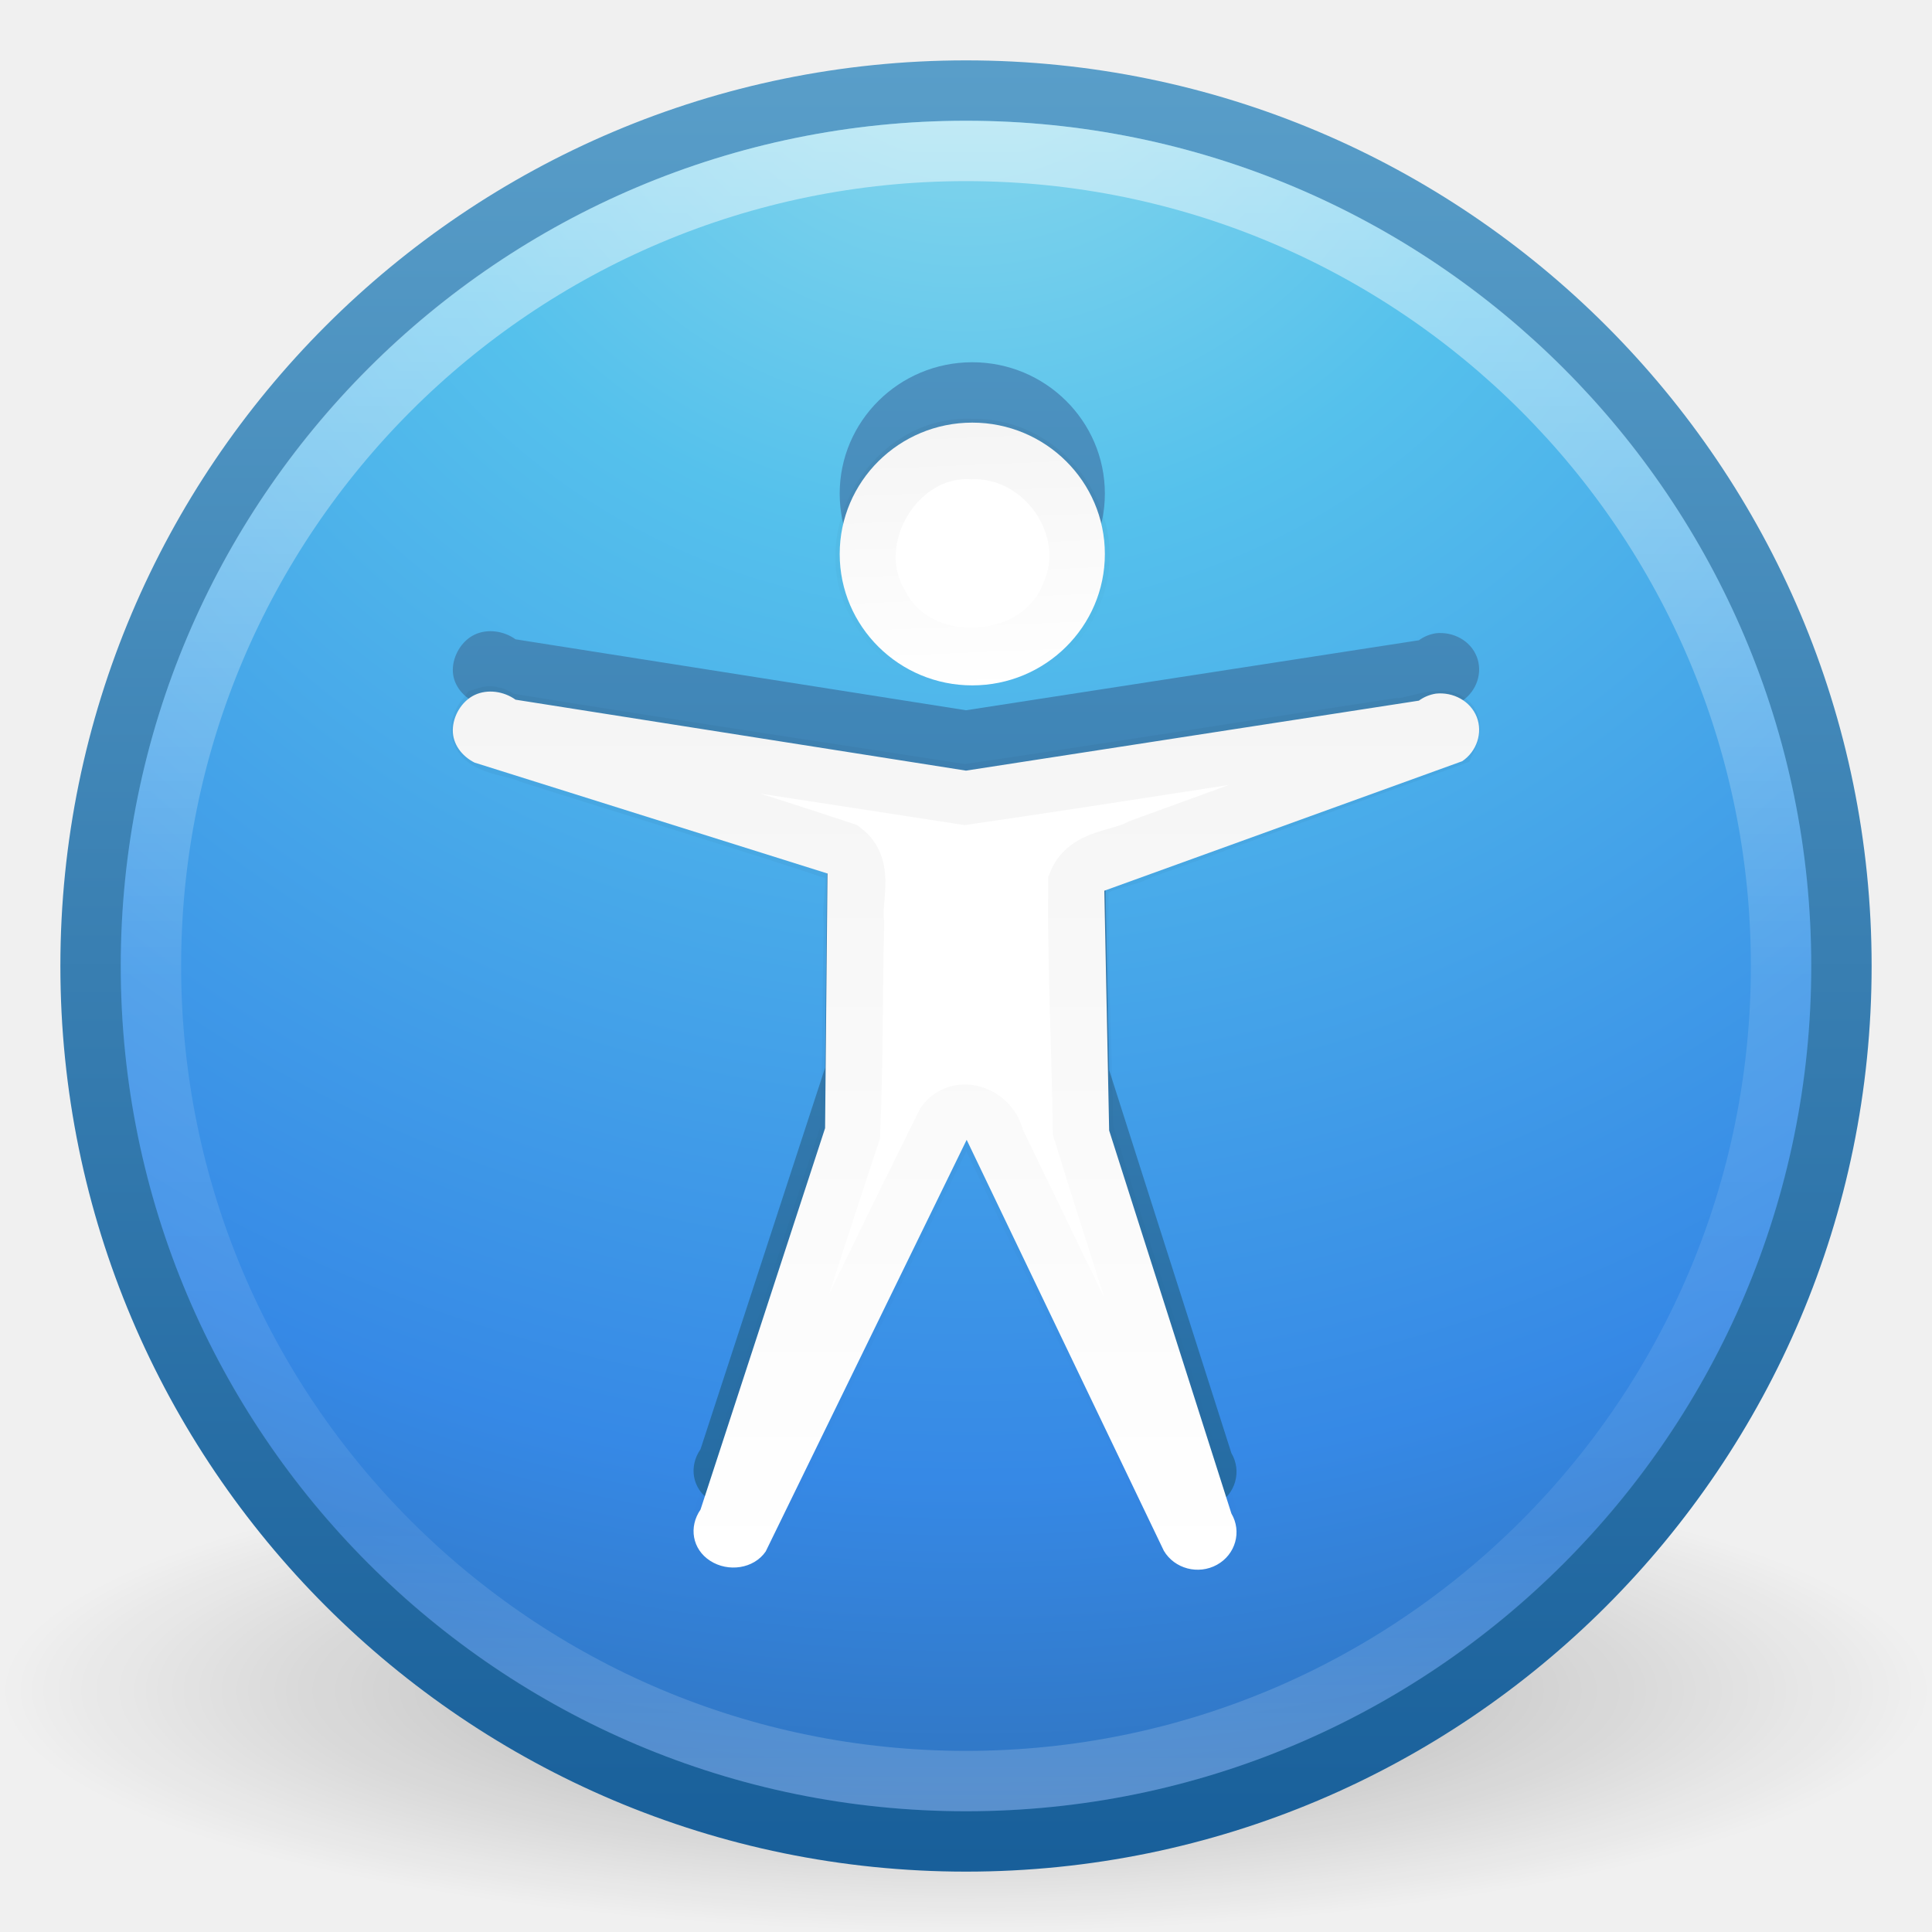
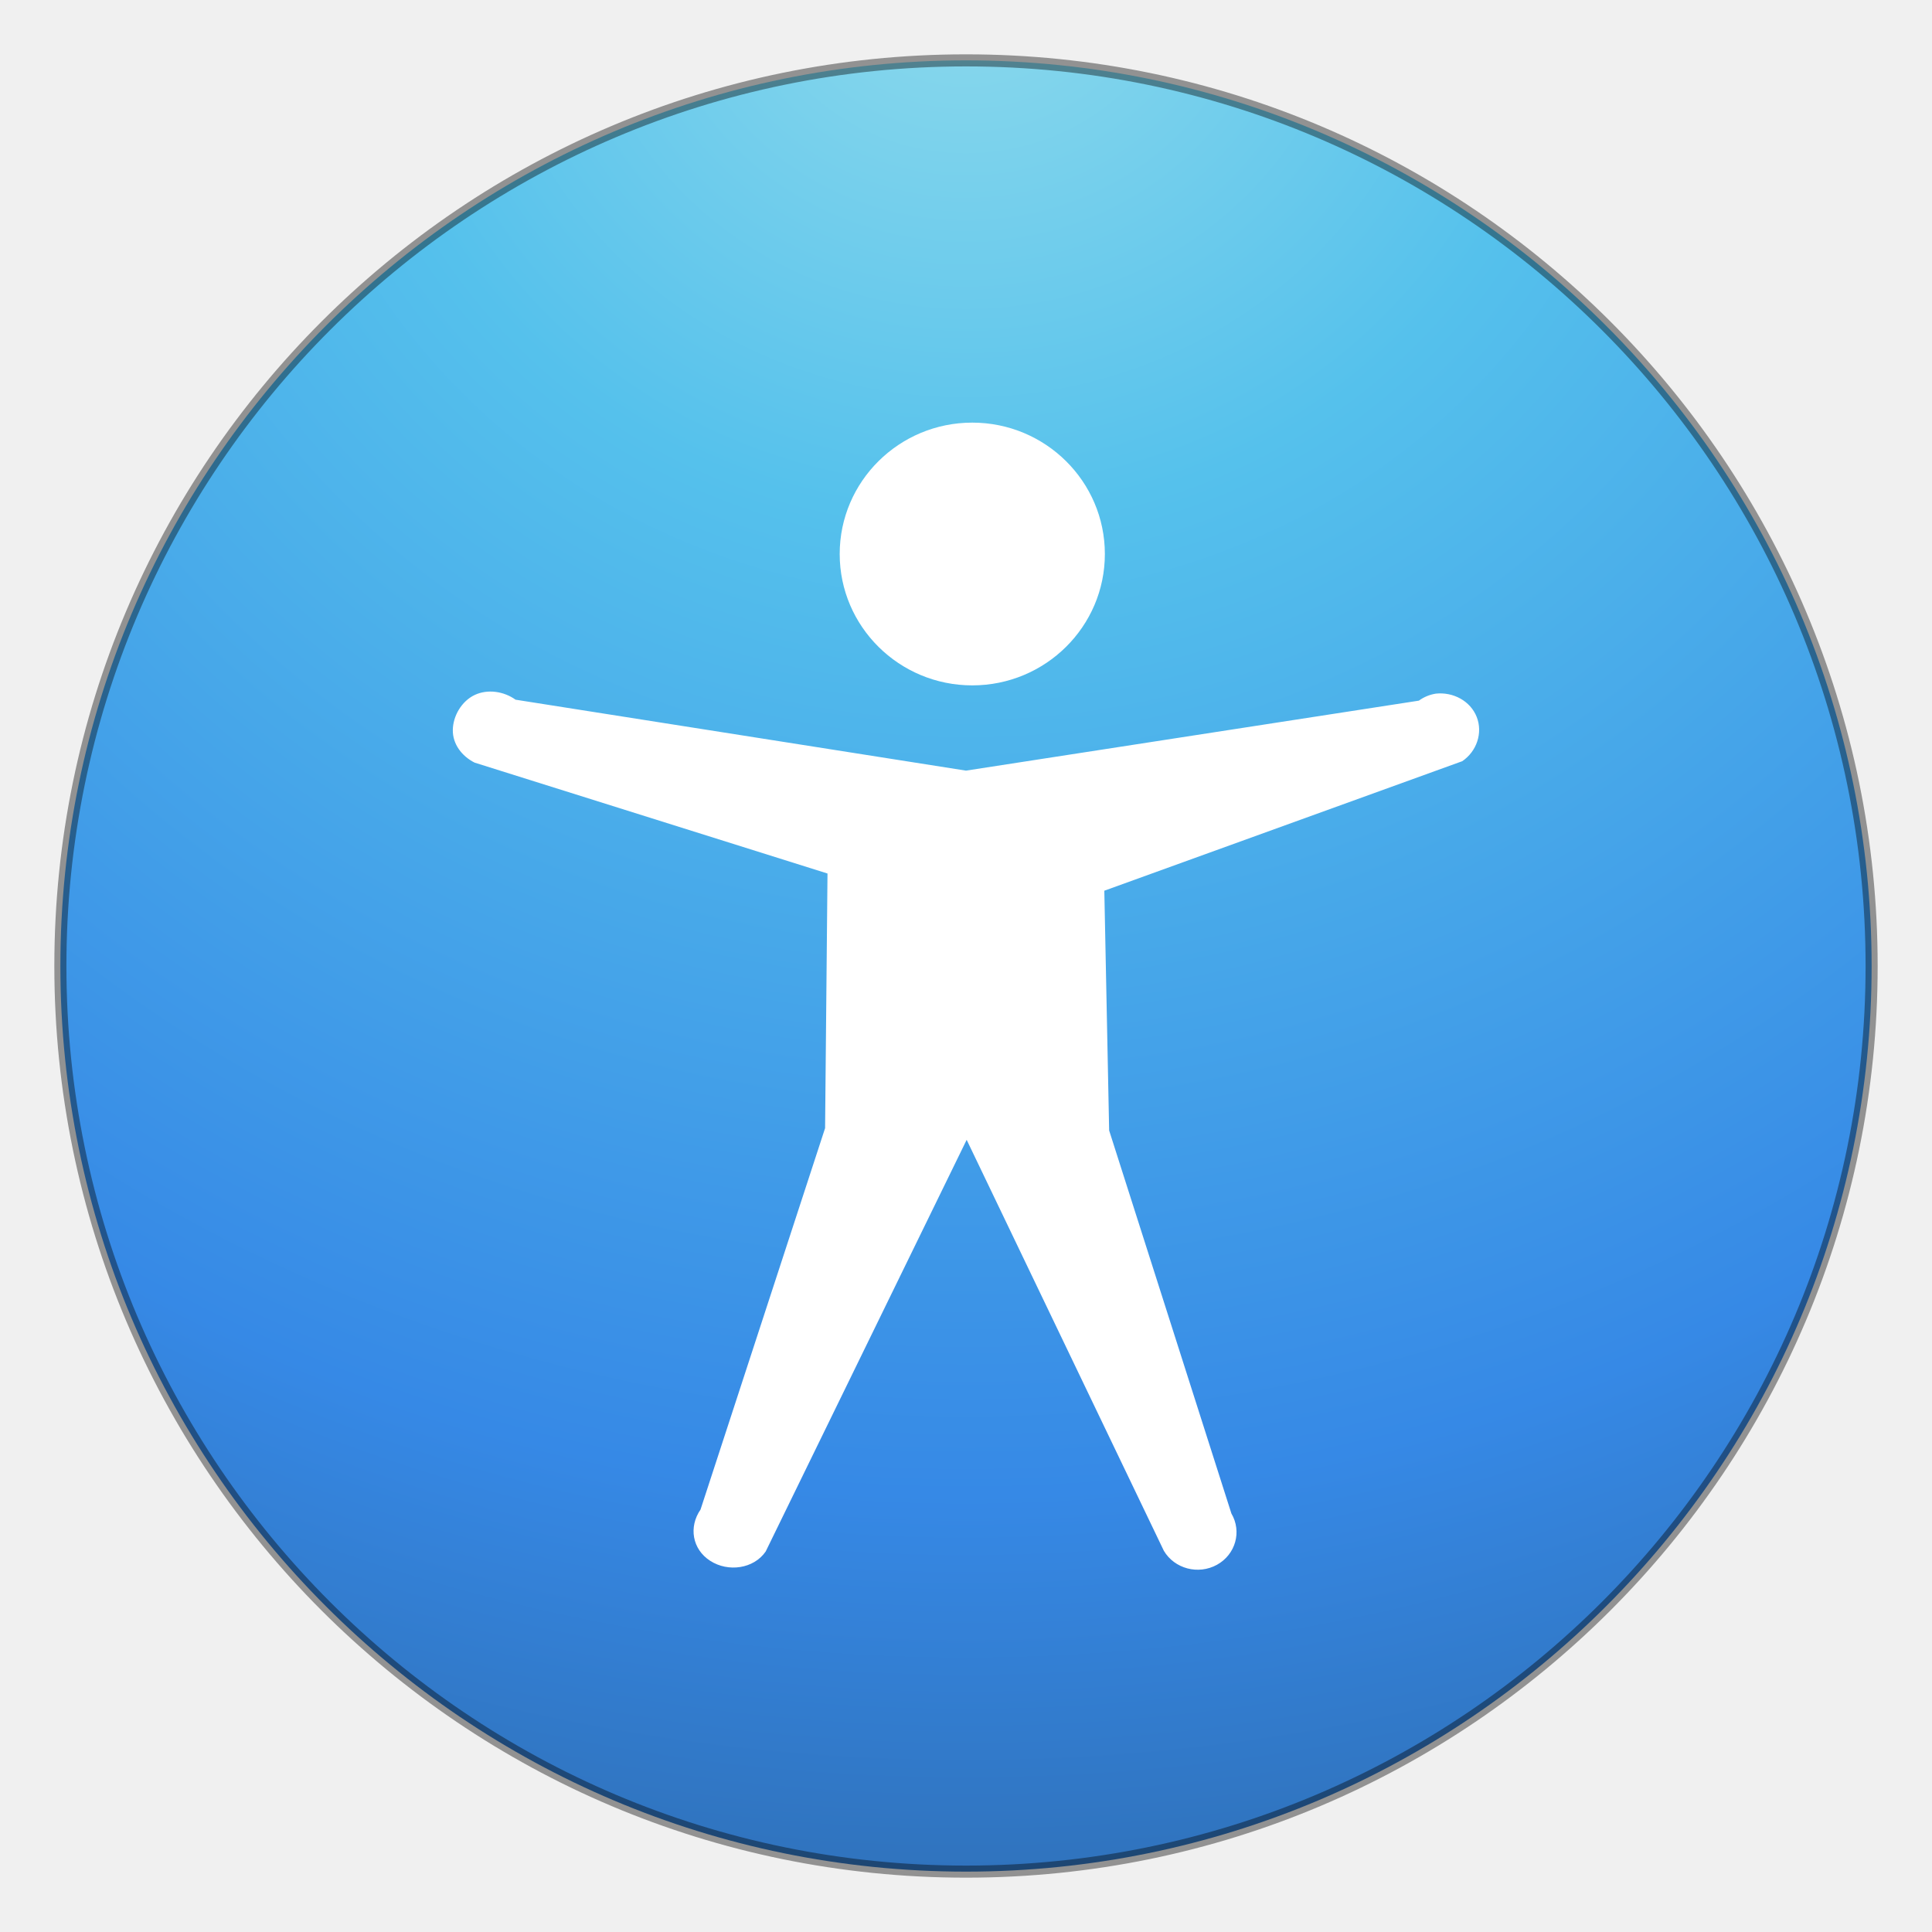
<svg xmlns="http://www.w3.org/2000/svg" xmlns:xlink="http://www.w3.org/1999/xlink" width="32px" height="32px" id="svg4248" version="1.1">
  <defs id="defs4250">
    <linearGradient id="linearGradient3707-319-631-407-324-3-8">
      <stop id="stop3760-7-3" style="stop-color:#185f9a;stop-opacity:1;" offset="0" />
      <stop id="stop3762-8-4" style="stop-color:#599ec9;stop-opacity:1;" offset="1" />
    </linearGradient>
-     <linearGradient xlink:href="#linearGradient4011" id="linearGradient3096" gradientUnits="userSpaceOnUse" gradientTransform="matrix(0.7297297,0,0,0.7297297,-36.34608,-2.50393)" x1="71.204" y1="6.238" x2="71.204" y2="44.341" />
    <linearGradient id="linearGradient4011">
      <stop id="stop4013" style="stop-color:#ffffff;stop-opacity:1;" offset="0" />
      <stop offset="0.508" style="stop-color:#ffffff;stop-opacity:0.235;" id="stop4015" />
      <stop id="stop4017" style="stop-color:#ffffff;stop-opacity:0.157;" offset="0.835" />
      <stop id="stop4019" style="stop-color:#ffffff;stop-opacity:0.392;" offset="1" />
    </linearGradient>
-     <radialGradient xlink:href="#linearGradient2867-449-88-871-390-598-476-591-434-148-57-177-3-8" id="radialGradient3099" gradientUnits="userSpaceOnUse" gradientTransform="matrix(4.5367027e-8,1.763248,-1.865306,0,31.76149,-11.25105)" cx="6.16" cy="8.45" fx="6.16" fy="8.45" r="20" />
+     <radialGradient xlink:href="#linearGradient2867-449-88-871-390-598-476-591-434-148-57-177-3-8" id="radialGradient3099" gradientUnits="userSpaceOnUse" gradientTransform="matrix(4.6931409e-8,1.82405,-1.929627,0,32.30499,-12.19074)" cx="6.16" cy="8.45" fx="6.16" fy="8.45" r="20" />
    <linearGradient id="linearGradient2867-449-88-871-390-598-476-591-434-148-57-177-3-8">
      <stop id="stop3750-8-9" style="stop-color:#90dbec;stop-opacity:1;" offset="0" />
      <stop id="stop3752-3-2" style="stop-color:#55c1ec;stop-opacity:1;" offset="0.262" />
      <stop id="stop3754-7-2" style="stop-color:#3689e6;stop-opacity:1;" offset="0.705" />
      <stop id="stop3756-9-3" style="stop-color:#2b63a0;stop-opacity:1;" offset="1" />
    </linearGradient>
-     <linearGradient xlink:href="#linearGradient3707-319-631-407-324-3-8" id="linearGradient3101" gradientUnits="userSpaceOnUse" gradientTransform="matrix(0.7436587,0,0,0.7436587,-1.847808,-1.84781)" x1="24" y1="44" x2="24" y2="3.899" />
    <linearGradient id="linearGradient8838">
      <stop id="stop8840" style="stop-color:#000000;stop-opacity:1" offset="0" />
      <stop id="stop8842" style="stop-color:#000000;stop-opacity:0" offset="1" />
    </linearGradient>
-     <radialGradient r="10.625" fy="4.625" fx="62.625" cy="4.625" cx="62.625" gradientTransform="matrix(1.505882,0,0,0.37647,-78.30589,26.25882)" gradientUnits="userSpaceOnUse" id="radialGradient4246" xlink:href="#linearGradient8838" />
-     <linearGradient xlink:href="#linearGradient3707-319-631-407-324-3-8-7" id="linearGradient4060-4" x1="15.551" y1="30.896" x2="15.551" y2="0.232" gradientUnits="userSpaceOnUse" gradientTransform="translate(24,0)" />
    <linearGradient id="linearGradient3707-319-631-407-324-3-8-7">
      <stop id="stop3760-7-3-6" style="stop-color:#185f9a;stop-opacity:1;" offset="0" />
      <stop id="stop3762-8-4-5" style="stop-color:#599ec9;stop-opacity:1;" offset="1" />
    </linearGradient>
-     <linearGradient id="linearGradient4062-2">
-       <stop id="stop4064-5" offset="0" style="stop-color:#000000;stop-opacity:1;" />
-       <stop id="stop4066-4" offset="1" style="stop-color:#000000;stop-opacity:0;" />
-     </linearGradient>
-     <linearGradient xlink:href="#linearGradient4062-2" id="linearGradient3897" gradientUnits="userSpaceOnUse" gradientTransform="matrix(0.214126,0,0,0.2279528,26.75651,15.01842)" x1="-40.587" y1="-35.403" x2="-39.831" y2="-15.913" />
-     <linearGradient xlink:href="#linearGradient4062-2" id="linearGradient3899" gradientUnits="userSpaceOnUse" gradientTransform="matrix(0.214126,0,0,0.2279528,26.75651,15.01842)" x1="-50.417" y1="-14.804" x2="-50.417" y2="48.05" />
  </defs>
  <g id="layer1">
-     <path style="opacity:0.3;fill:url(#radialGradient4246);fill-opacity:1;fill-rule:evenodd;stroke:none;stroke-width:1;marker:none;visibility:visible;display:inline;overflow:visible" id="path8836" d="m 32,28 c 0,2.209 -7.163,4 -16,4 C 7.163,32 -3.2e-6,30.209 -3.2e-6,28 c 0,-2.209 7.163,-4 16,-4 8.837,0 16,1.791 16,4 l 0,0 z" />
-     <path style="color:#000000;fill:url(#radialGradient3099);fill-opacity:1;fill-rule:nonzero;stroke:url(#linearGradient3101);stroke-width:1;stroke-linecap:round;stroke-linejoin:round;stroke-miterlimit:4;stroke-opacity:1;stroke-dasharray:none;stroke-dashoffset:0;marker:none;visibility:visible;display:inline;overflow:visible;enable-background:accumulate" id="path2555-7" d="M 16,1.5 C 7.999,1.5 1.5,7.999 1.5,16 1.5,24.001 7.999,30.5 16,30.5 24.001,30.5 30.5,24.001 30.5,16 c 0,-8.001 -6.499,-14.5 -14.5,-14.5 z" />
-     <path style="opacity:0.5;color:#000000;fill:none;stroke:url(#linearGradient3096);stroke-width:1;stroke-linecap:round;stroke-linejoin:round;stroke-miterlimit:4;stroke-opacity:1;stroke-dasharray:none;stroke-dashoffset:0;marker:none;visibility:visible;display:inline;overflow:visible;enable-background:accumulate" id="path8655-6" d="M 29.5,16 C 29.5,23.456 23.455,29.5 16,29.5 8.544,29.5 2.5,23.456 2.5,16 2.5,8.544 8.544,2.5 16,2.5 23.455,2.5 29.5,8.544 29.5,16 l 0,0 z" />
-     <path style="fill:url(#linearGradient4060-4);fill-opacity:1;stroke:none;color:#000000;fill-rule:nonzero;marker:none;visibility:visible;display:inline;overflow:visible;enable-background:accumulate" id="path2520" d="m 18.3,8.176 c 0,1.201 -0.984,2.176 -2.196,2.176 -1.212,0 -2.196,-0.975 -2.196,-2.176 C 13.908,6.975 14.892,6 16.104,6 c 1.212,0 2.196,0.975 2.196,2.176 z m 5.481,2.313 c -0.102,0.016 -0.198,0.056 -0.28,0.116 l -7.501,1.159 -7.461,-1.175 c -0.193,-0.139 -0.464,-0.18 -0.679,-0.077 -0.215,0.103 -0.357,0.347 -0.36,0.579 -0.003,0.232 0.147,0.432 0.36,0.54 l 5.846,1.837 -0.04,4.218 -2.063,6.317 c -0.199,0.288 -0.138,0.657 0.16,0.849 0.298,0.192 0.721,0.133 0.919,-0.154 l 3.329,-6.819 3.266,6.807 c 0.177,0.298 0.57,0.402 0.879,0.232 0.309,-0.17 0.416,-0.551 0.24,-0.849 l -2.025,-6.345 -0.08,-3.971 5.928,-2.145 c 0.24,-0.162 0.344,-0.469 0.24,-0.733 -0.104,-0.264 -0.389,-0.418 -0.68,-0.386 l 2e-5,0 z" />
+     <path style="color:#000000;display:inline;overflow:visible;visibility:visible;fill:url(#radialGradient3099);fill-opacity:1;fill-rule:nonzero;stroke:#000000;stroke-width:0.2;stroke-linecap:round;stroke-linejoin:round;stroke-miterlimit:4;stroke-dasharray:none;stroke-dashoffset:0;stroke-opacity:0.392;marker:none;enable-background:accumulate" id="path2555-7" d="M 16,1 C 7.724,1 1,7.724 1,16 1,24.276 7.724,31 16,31 24.276,31 31,24.276 31,16 c 0,-8.276 -6.724,-15 -15,-15 z" />
    <path style="fill:#ffffff;fill-opacity:1;stroke:none" id="path6668" d="m 18.3,9.176 c 0,1.201 -0.984,2.176 -2.196,2.176 -1.212,0 -2.196,-0.975 -2.196,-2.176 0,-1.201 0.984,-2.176 2.196,-2.176 1.212,0 2.196,0.975 2.196,2.176 z m 5.481,2.313 c -0.102,0.016 -0.198,0.056 -0.28,0.116 l -7.501,1.159 -7.461,-1.175 c -0.193,-0.139 -0.464,-0.18 -0.679,-0.077 -0.215,0.103 -0.357,0.347 -0.36,0.579 -0.003,0.232 0.147,0.432 0.36,0.54 l 5.846,1.837 -0.04,4.218 -2.063,6.317 c -0.199,0.288 -0.138,0.657 0.16,0.849 0.298,0.192 0.721,0.133 0.919,-0.154 l 3.329,-6.819 3.266,6.807 c 0.177,0.298 0.57,0.402 0.879,0.232 0.309,-0.17 0.416,-0.551 0.24,-0.849 l -2.025,-6.345 -0.08,-3.971 5.928,-2.145 c 0.24,-0.162 0.344,-0.469 0.24,-0.733 -0.104,-0.264 -0.389,-0.418 -0.68,-0.386 l 2e-5,0 z" />
-     <path style="opacity:0.04;color:#000000;fill:none;stroke:url(#linearGradient3897);stroke-width:1;stroke-linecap:butt;stroke-linejoin:miter;stroke-miterlimit:4;stroke-opacity:1;stroke-dasharray:none;stroke-dashoffset:0;marker:none;visibility:visible;display:inline;overflow:visible;enable-background:accumulate" d="m 16.094,7.438 c -1.28,-0.067 -2.193,1.485 -1.544,2.579 0.624,1.25 2.678,1.141 3.186,-0.154 C 18.253,8.74 17.314,7.4 16.094,7.438 z" id="path3895" />
-     <path style="opacity:0.04;color:#000000;fill:none;stroke:url(#linearGradient3899);stroke-width:1;stroke-linecap:butt;stroke-linejoin:miter;stroke-miterlimit:4;stroke-opacity:1;stroke-dasharray:none;stroke-dashoffset:0;marker:none;visibility:visible;display:inline;overflow:visible;enable-background:accumulate" d="m 8.062,11.875 c -0.362,0.46 0.455,0.463 0.735,0.605 1.719,0.549 3.452,1.063 5.162,1.633 0.359,0.278 0.129,0.793 0.185,1.177 -0.027,1.159 -0.014,2.323 -0.066,3.48 -0.718,2.153 -1.39,4.326 -2.132,6.469 -0.139,0.578 0.637,0.131 0.623,-0.263 1.037,-2.118 2.05,-4.25 3.103,-6.359 0.246,-0.319 0.73,-0.103 0.793,0.256 1.064,2.199 2.128,4.398 3.192,6.596 0.503,0.321 0.377,-0.406 0.218,-0.673 -0.643,-2.026 -1.308,-4.048 -1.937,-6.077 -0.019,-1.364 -0.091,-2.732 -0.077,-4.094 0.165,-0.403 0.699,-0.376 1.037,-0.562 1.691,-0.615 3.381,-1.229 5.072,-1.844 0.241,-0.526 -0.528,-0.146 -0.812,-0.156 -2.393,0.363 -4.784,0.749 -7.178,1.098 -2.544,-0.396 -5.093,-0.774 -7.632,-1.19 C 8.252,11.935 8.173,11.837 8.062,11.875 z" id="path3886" />
  </g>
</svg>
